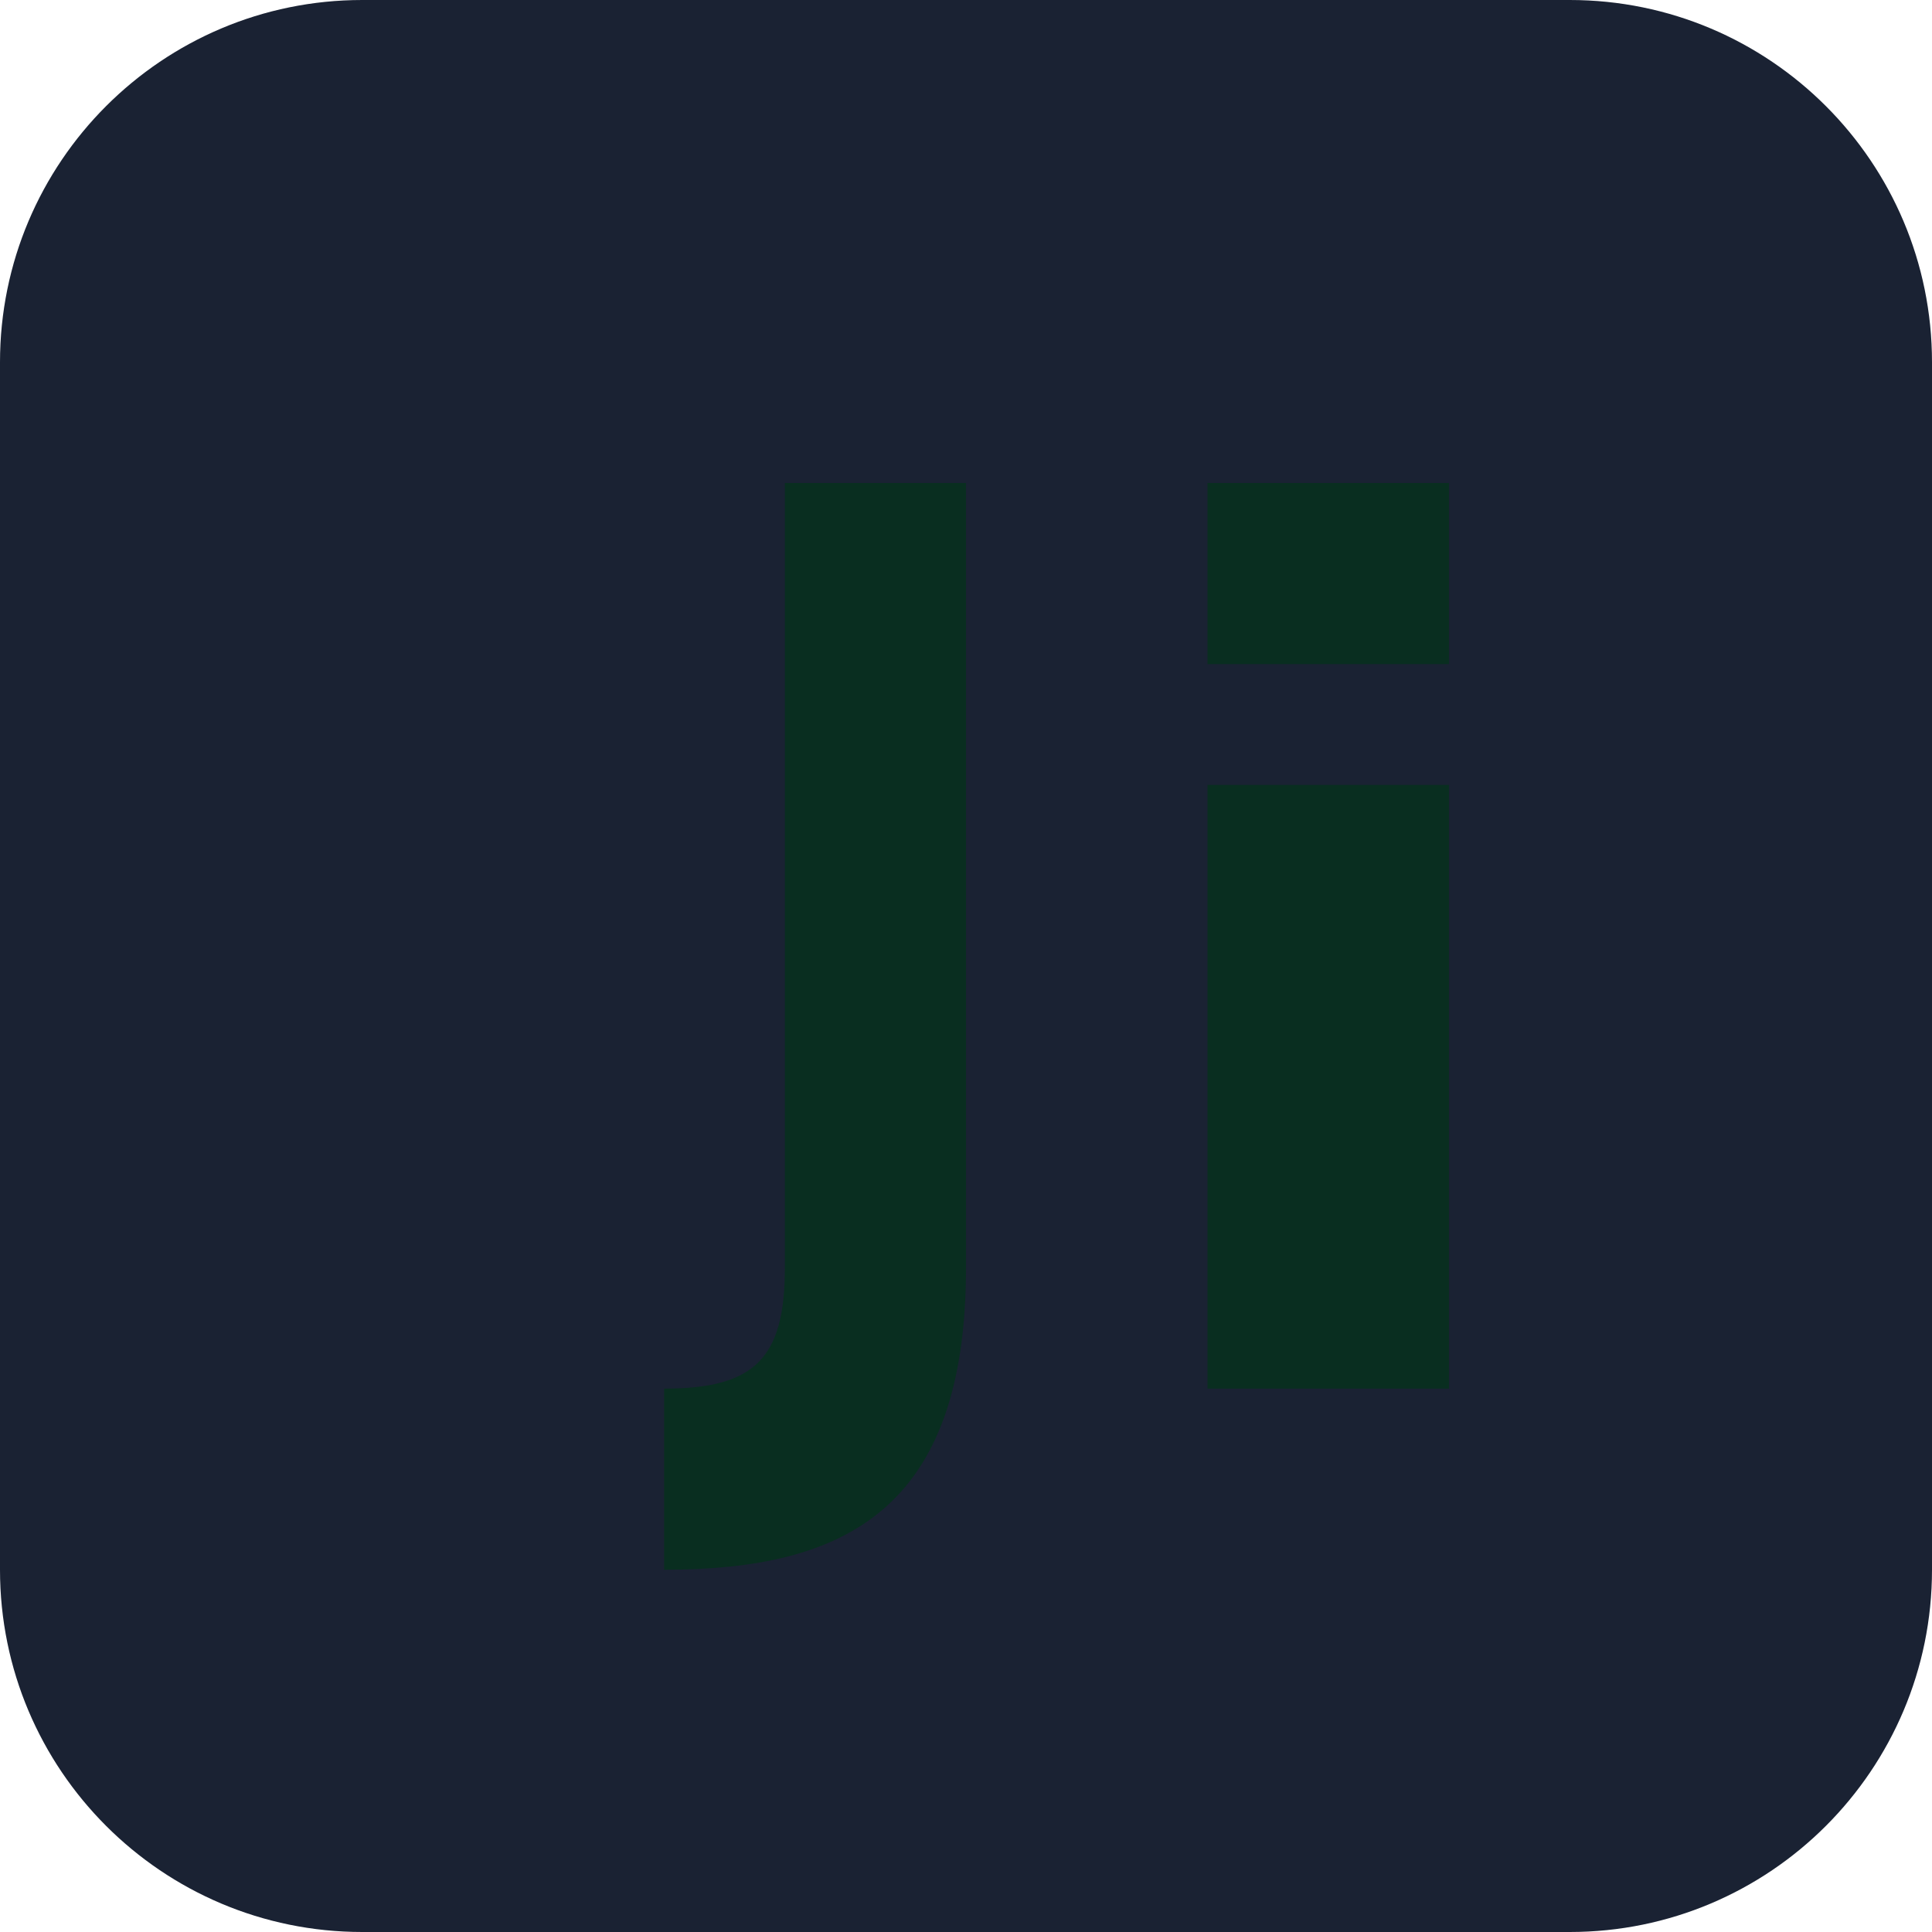
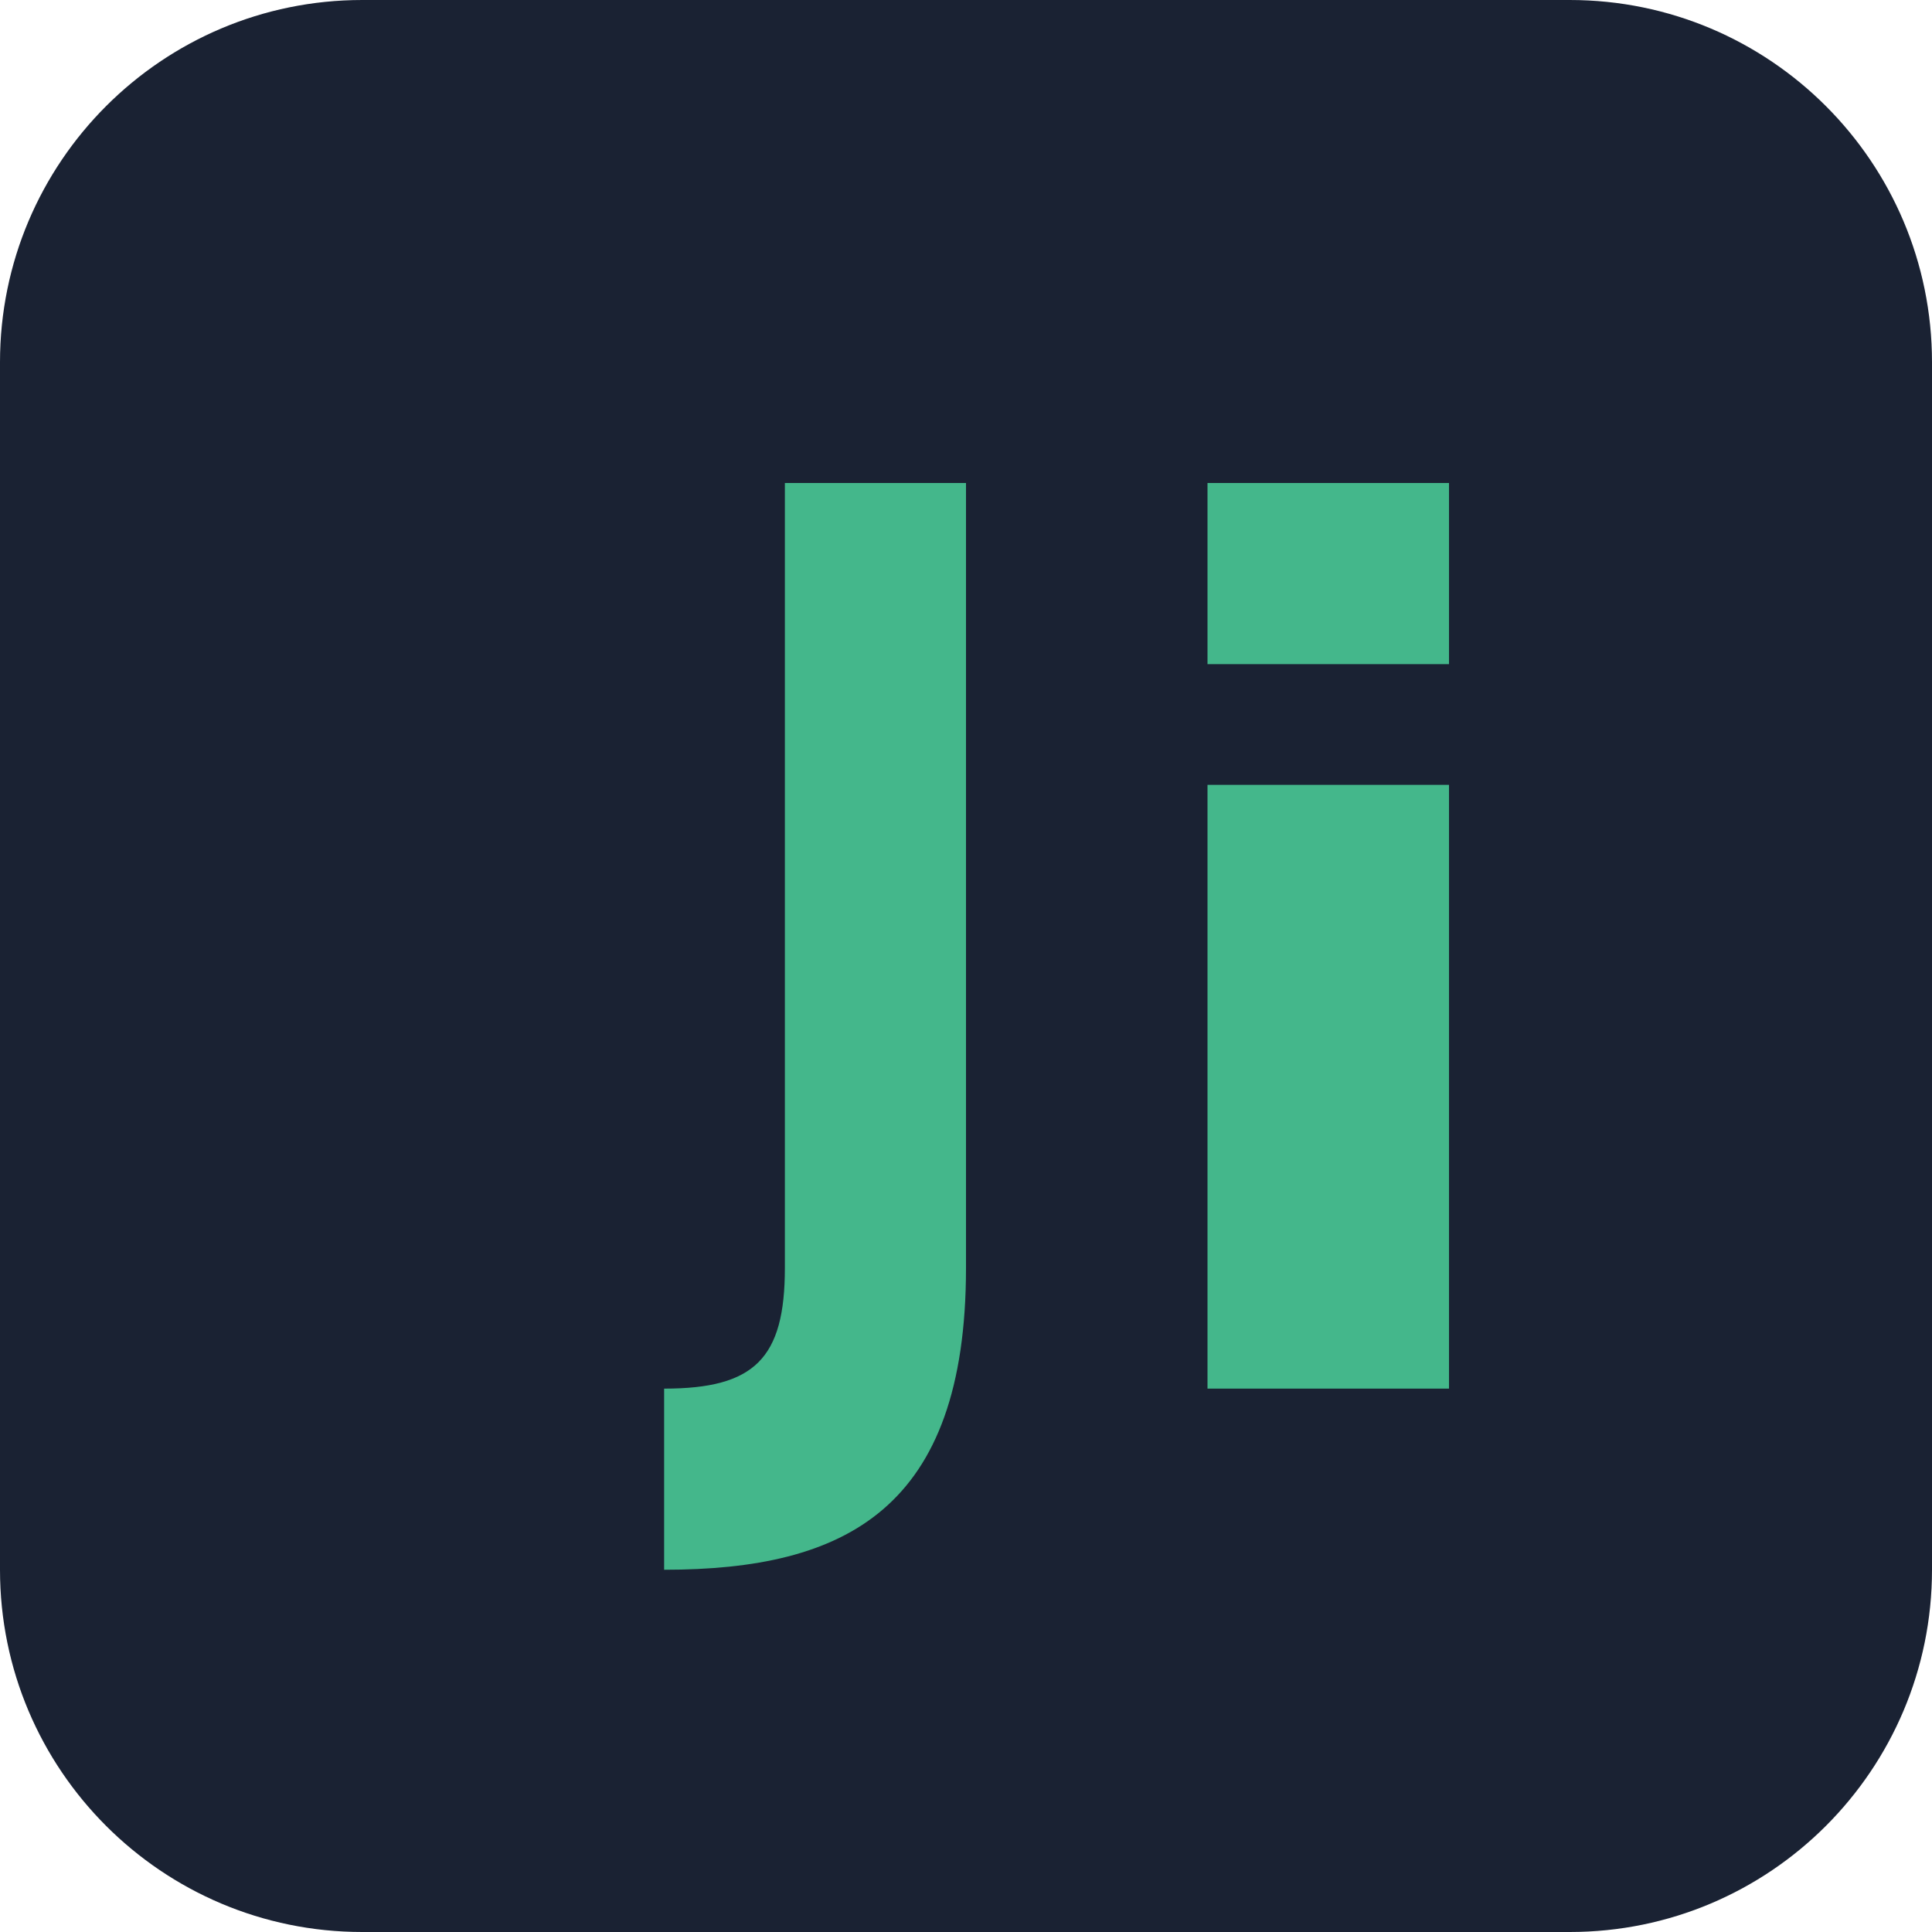
<svg xmlns="http://www.w3.org/2000/svg" viewBox="0 0 64 64">
  <rect width="64" height="64" rx="12" fill="#1a2233" />
-   <path d="M24 16h8v26c0 8-4 10-10 10v-6c3 0 4-1 4-4V16zm16 10h8v20h-8V26zm0-10h8v6h-8v-6z" fill="#092e20" />
+   <path d="M24 16h8v26c0 8-4 10-10 10v-6c3 0 4-1 4-4V16zm16 10h8v20h-8V26zm0-10h8v6h-8v-6z" fill="#44b78b" />
</svg>
